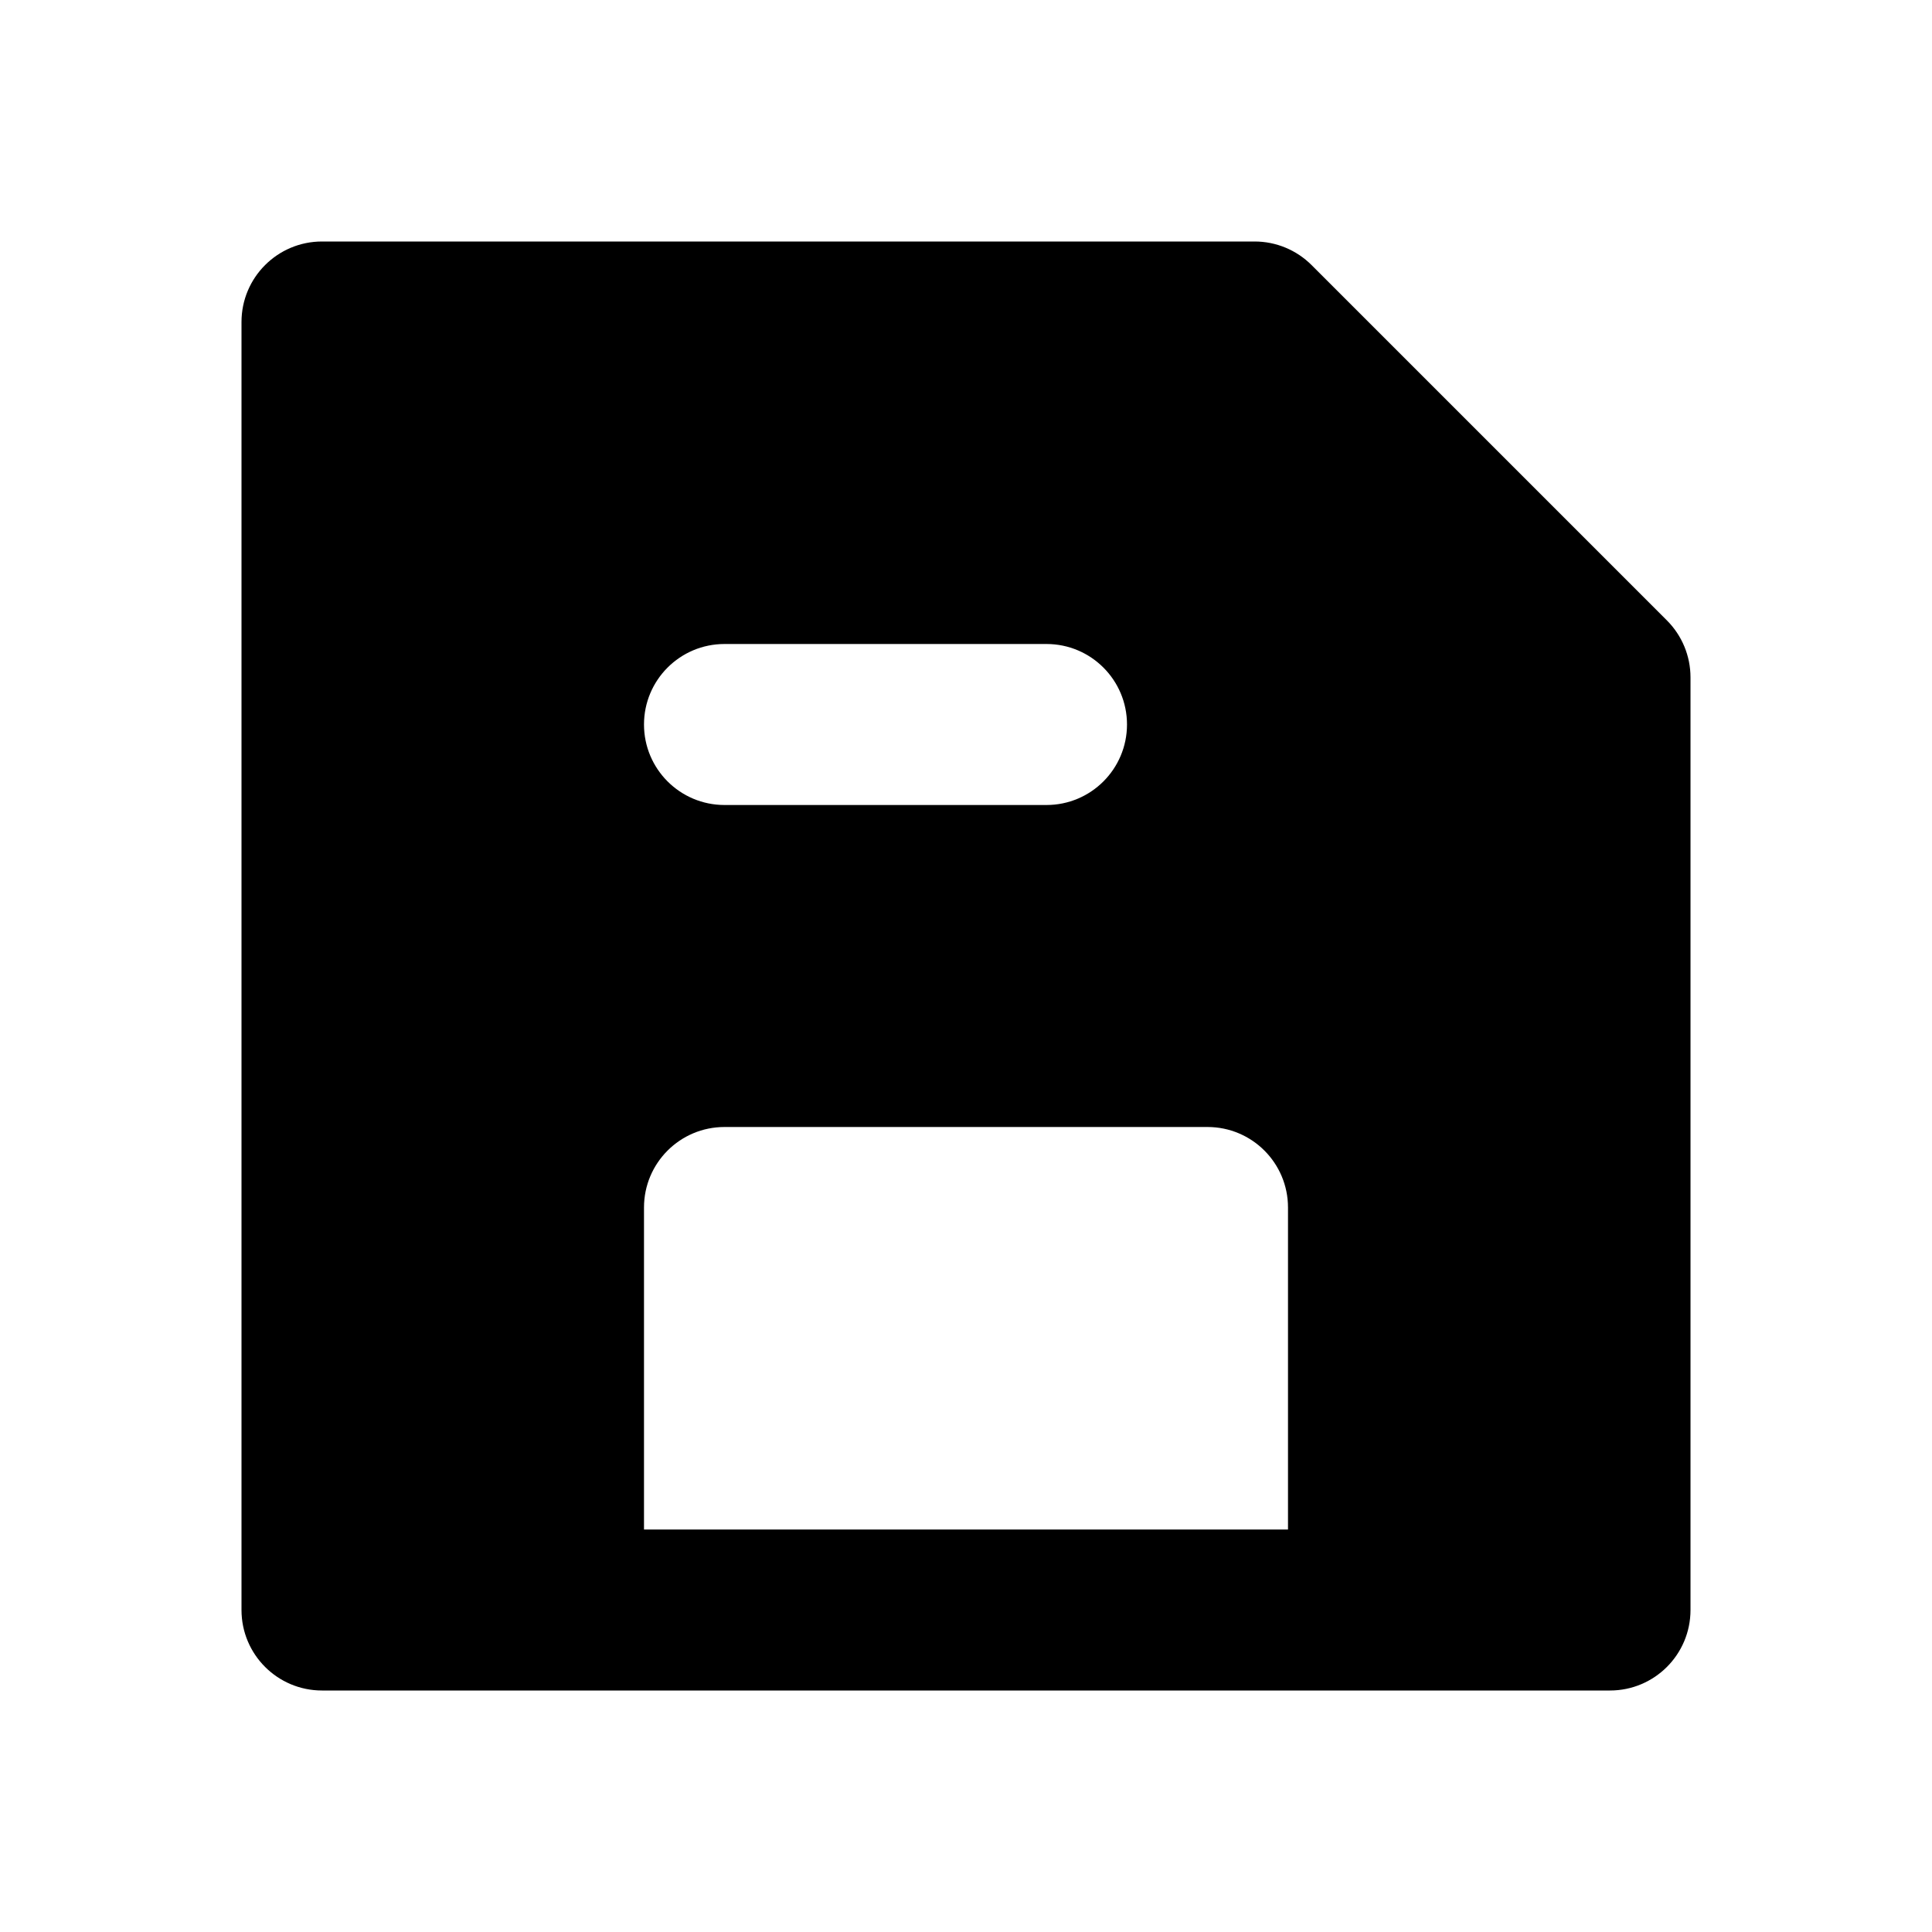
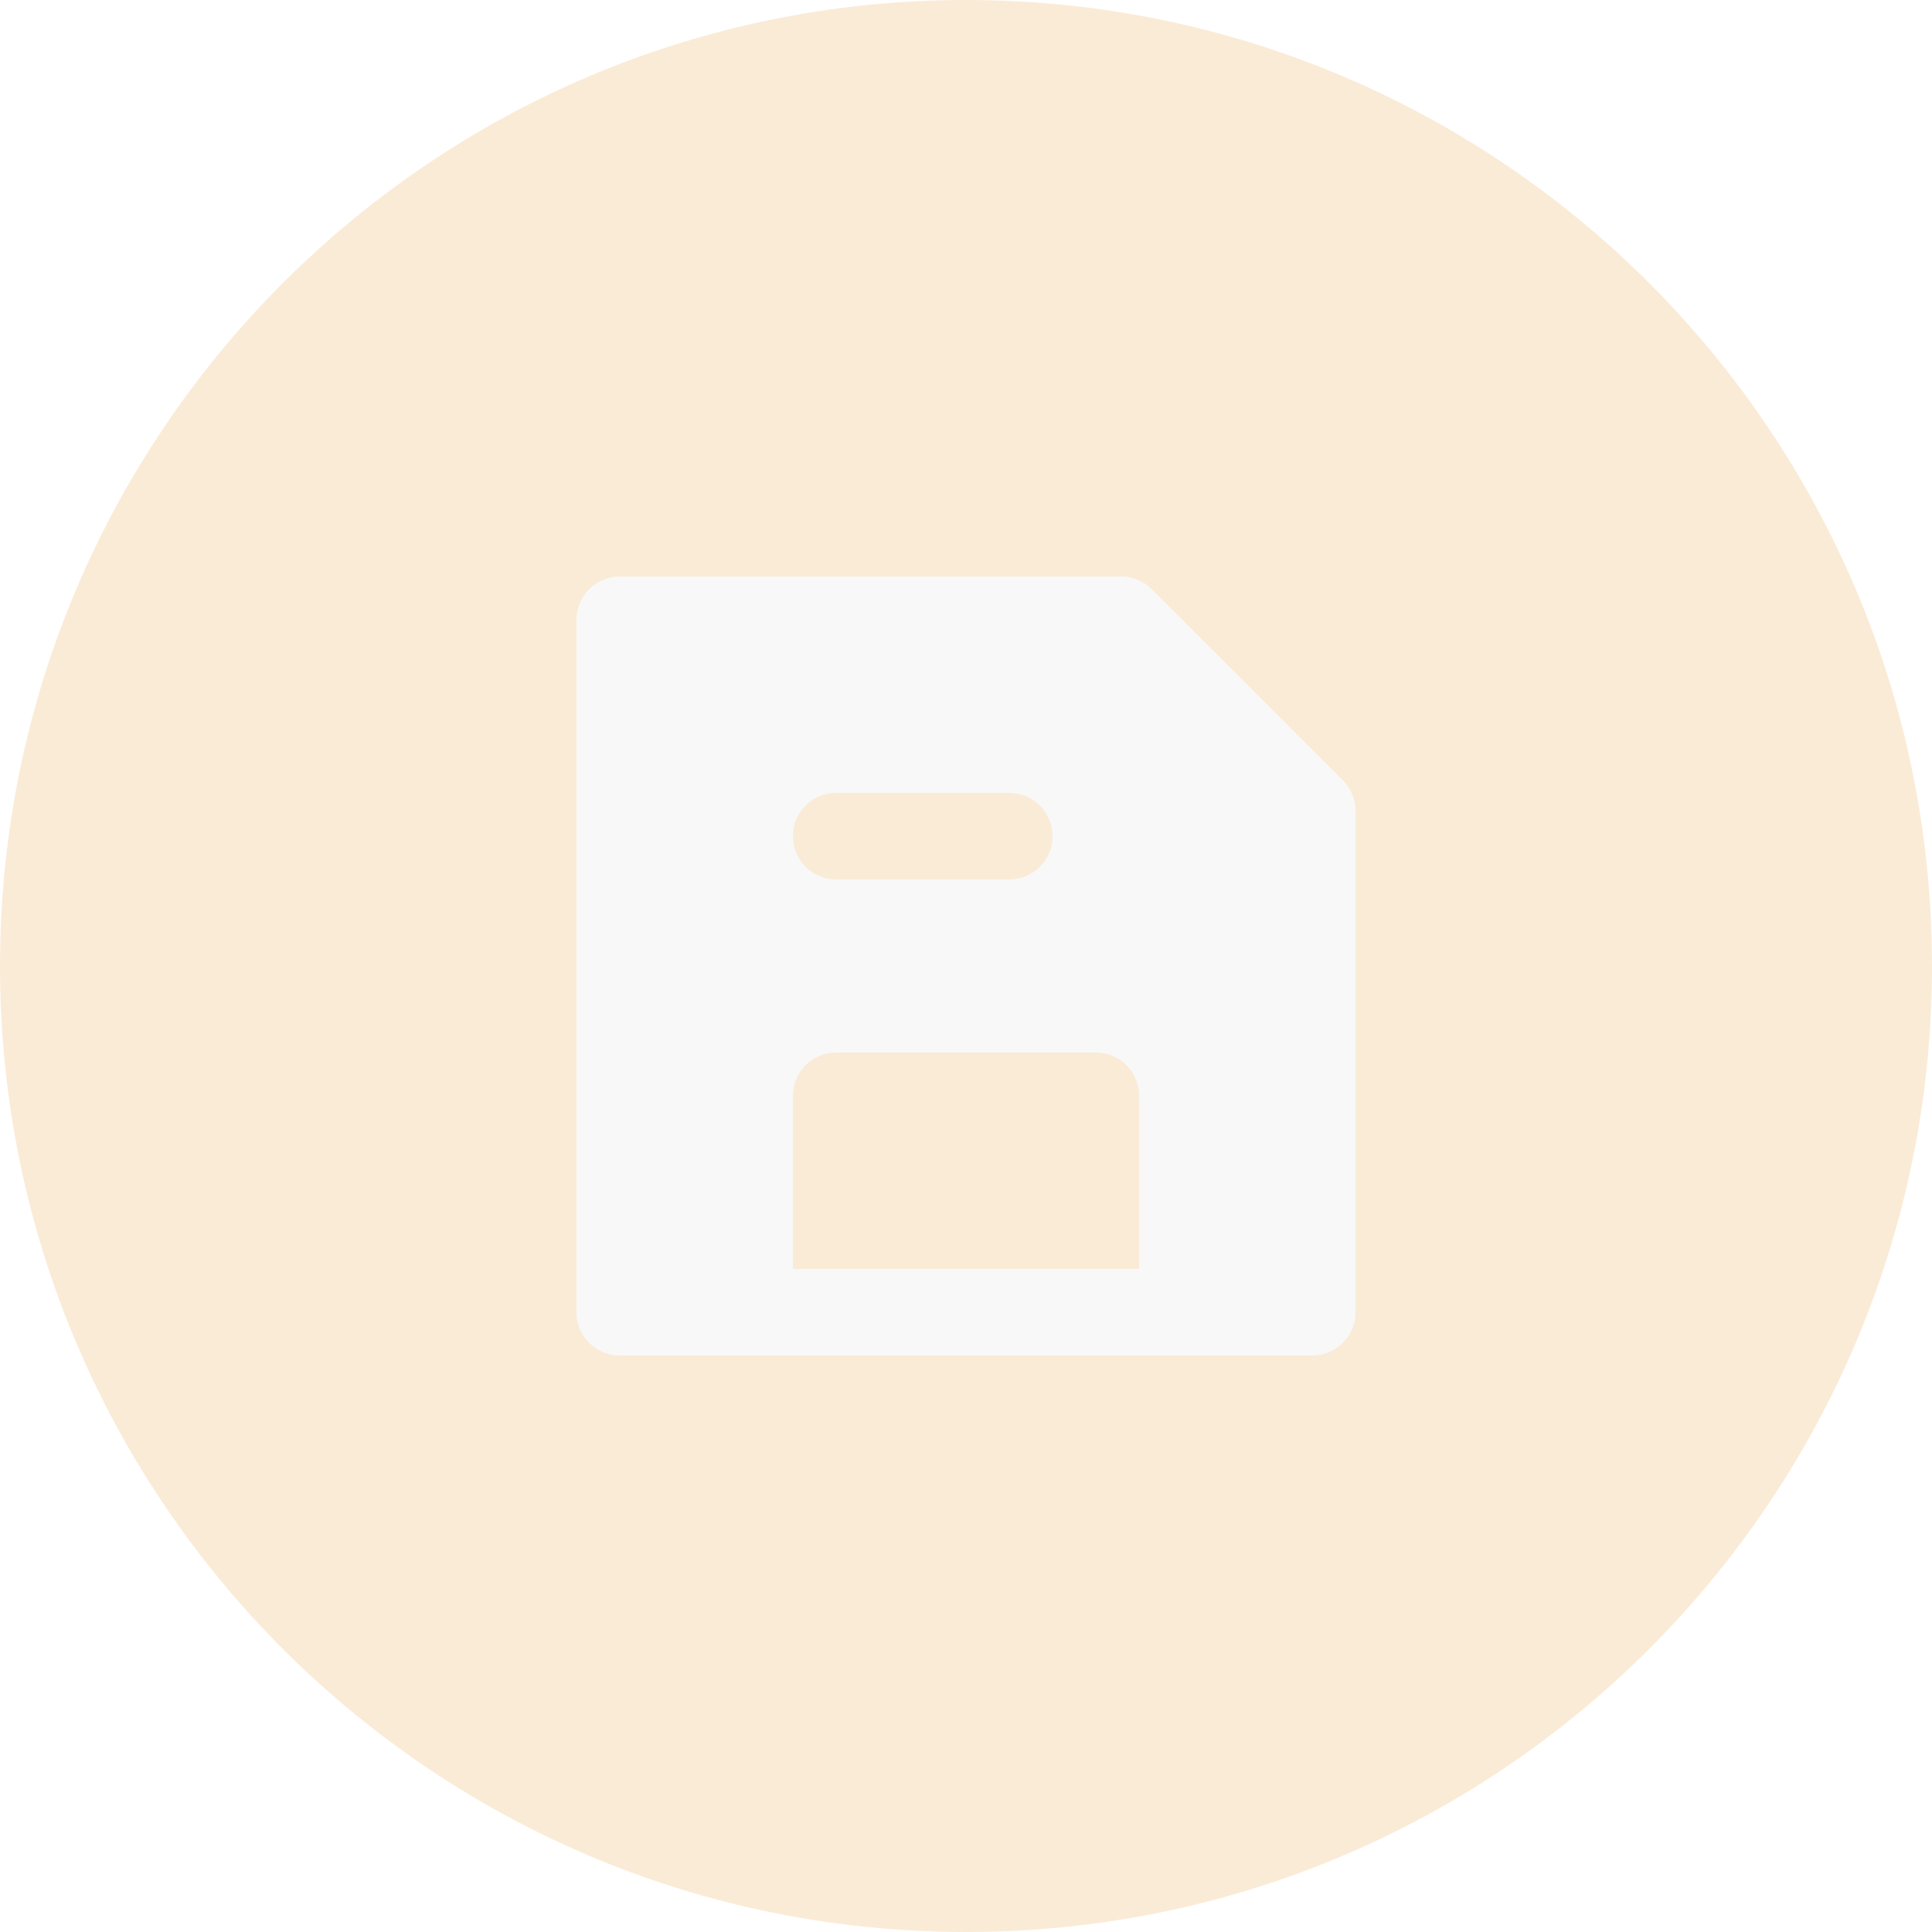
- <svg xmlns="http://www.w3.org/2000/svg" viewBox="0 0 24 24">
-   <path d="M21,20V8.414a1,1,0,0,0-.293-.707L16.293,3.293A1,1,0,0,0,15.586,3H4A1,1,0,0,0,3,4V20a1,1,0,0,0,1,1H20A1,1,0,0,0,21,20ZM9,8h4a1,1,0,0,1,0,2H9A1,1,0,0,1,9,8Zm7,11H8V15a1,1,0,0,1,1-1h6a1,1,0,0,1,1,1Z" />
+ <svg xmlns="http://www.w3.org/2000/svg" fill="#f8f8f8" width="800px" height="800px" viewBox="-10.32 -10.32 44.64 44.64">
+   <g id="SVGRepo_bgCarrier" stroke-width="0">
+     <rect x="-10.32" y="-10.32" width="44.64" height="44.64" rx="22.32" fill="antiquewhite" strokewidth="0" />
+   </g>
+   <g id="SVGRepo_tracerCarrier" stroke-linecap="round" stroke-linejoin="round" />
+   <g id="SVGRepo_iconCarrier">
+     <path d="M21,20V8.414a1,1,0,0,0-.293-.707L16.293,3.293A1,1,0,0,0,15.586,3H4A1,1,0,0,0,3,4V20a1,1,0,0,0,1,1H20A1,1,0,0,0,21,20ZM9,8h4a1,1,0,0,1,0,2H9A1,1,0,0,1,9,8Zm7,11H8V15a1,1,0,0,1,1-1h6a1,1,0,0,1,1,1Z" />
+   </g>
</svg>
